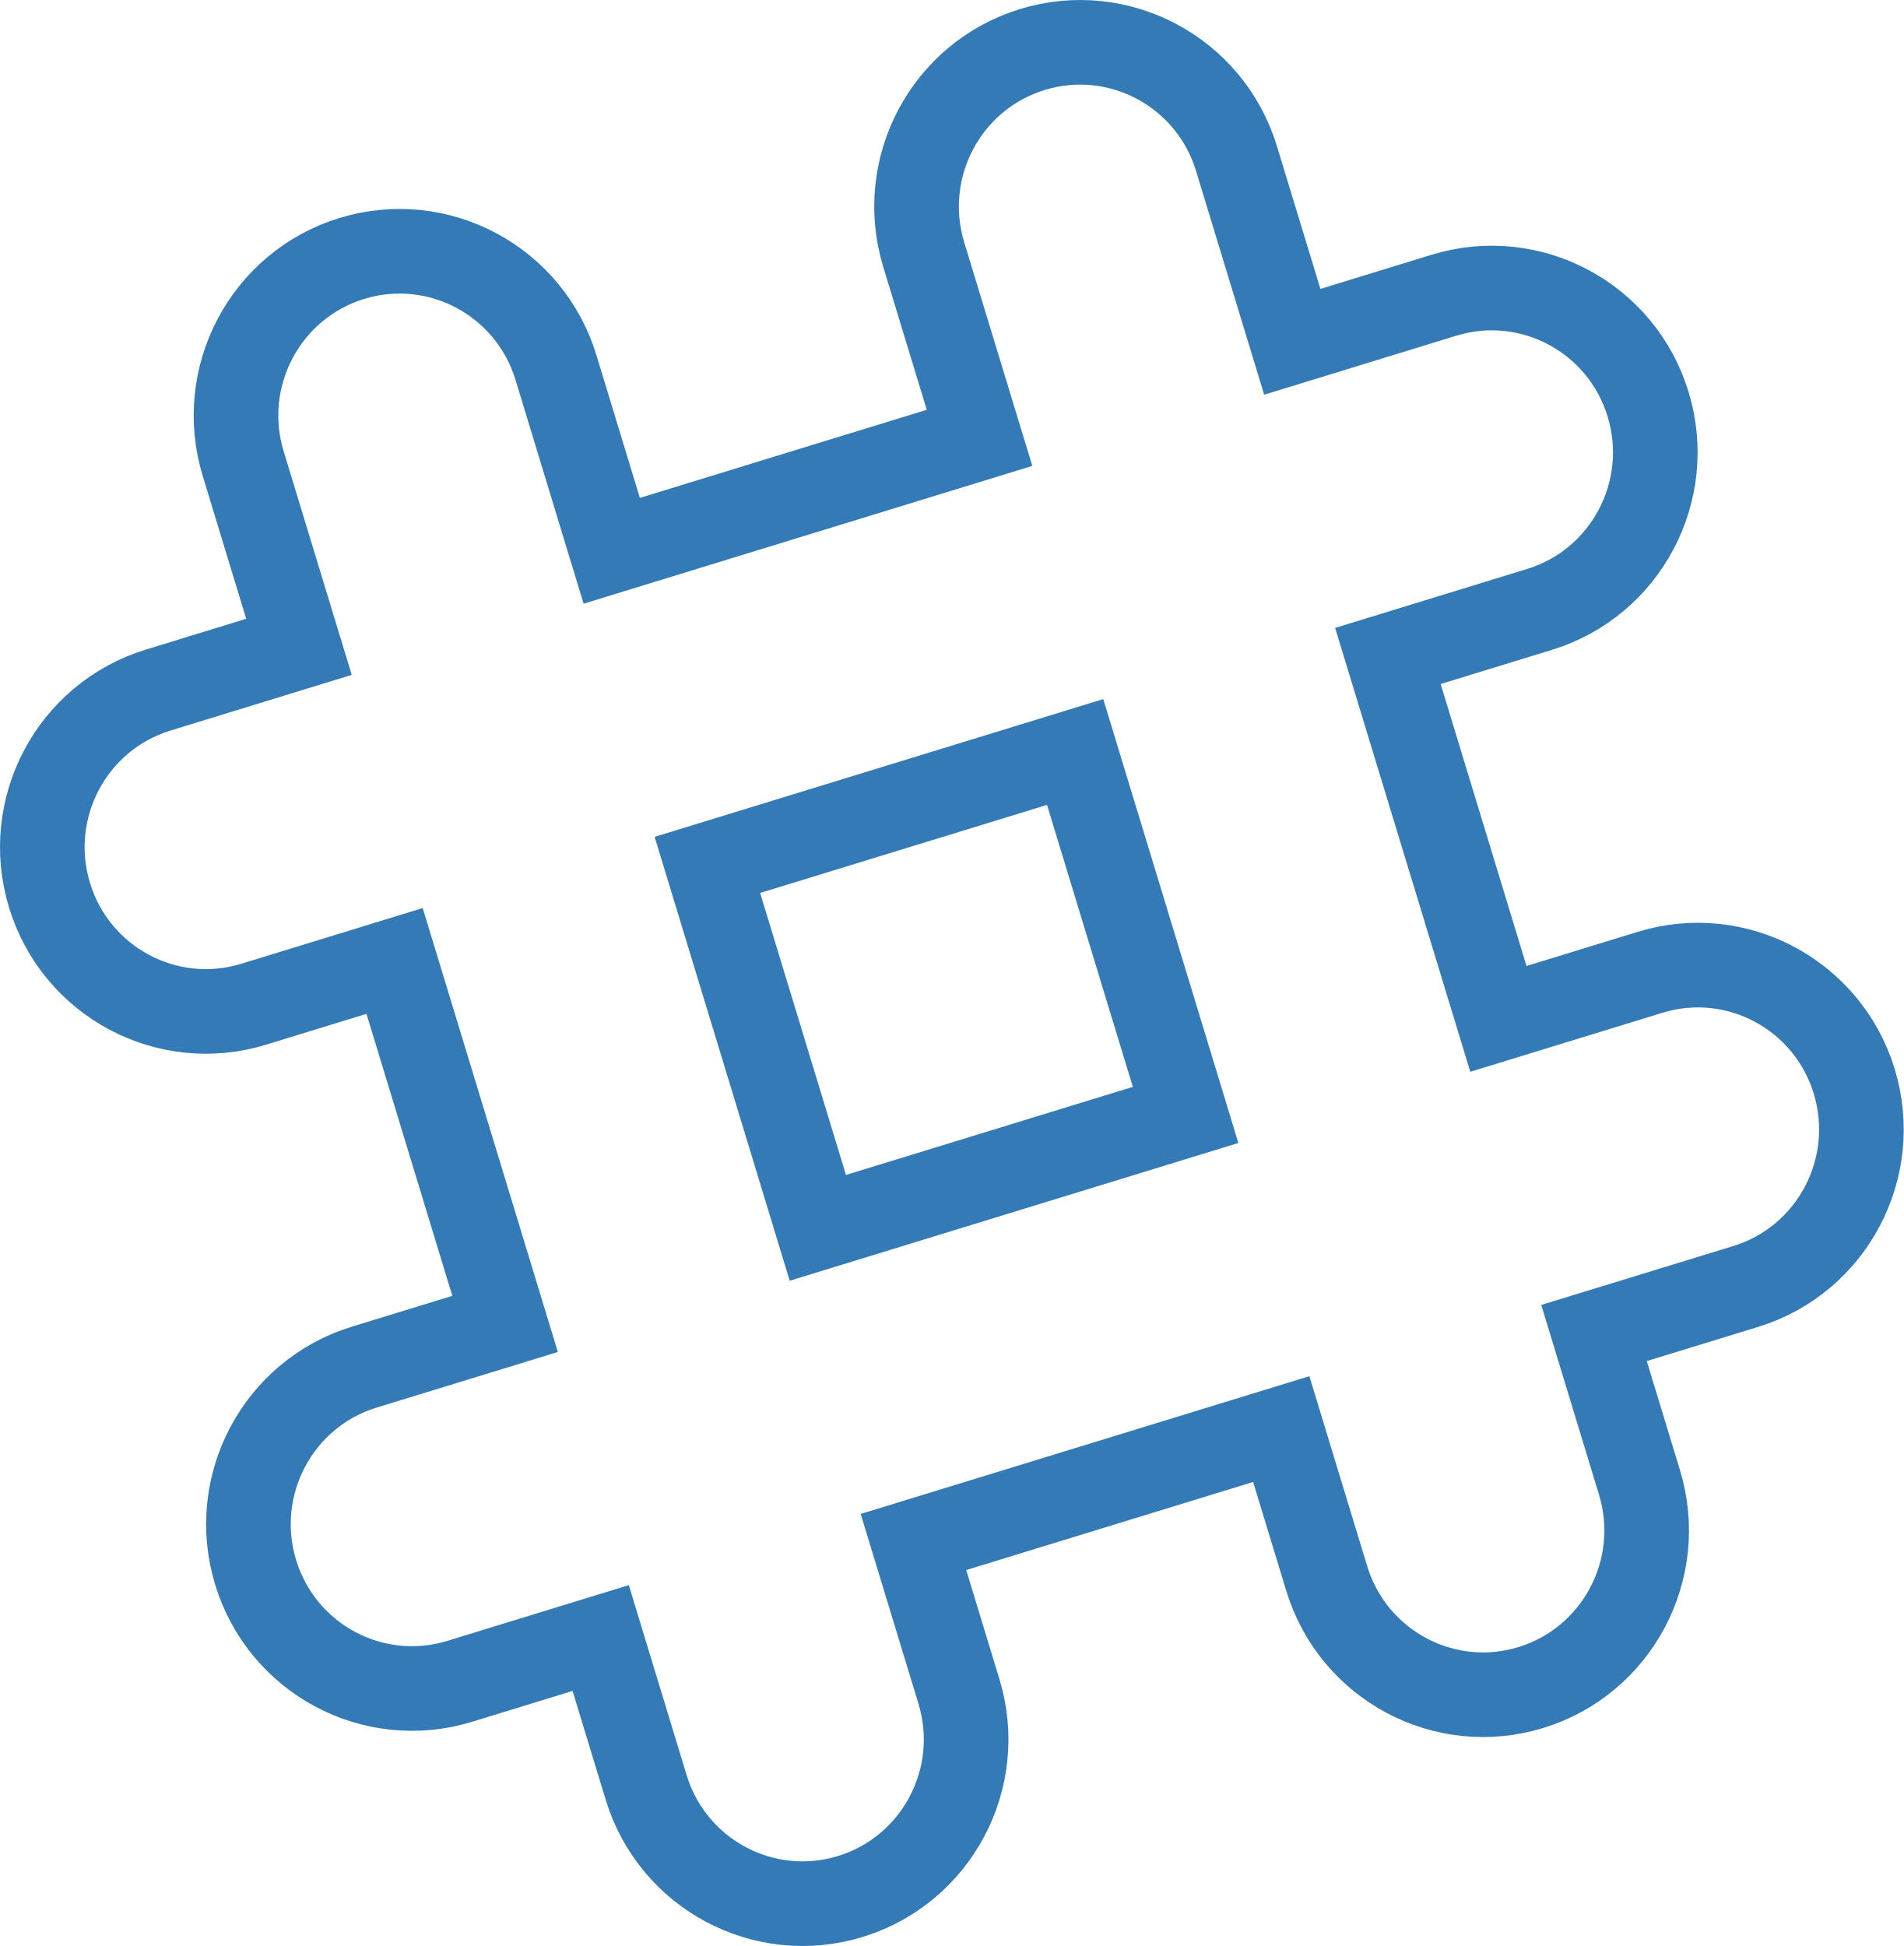
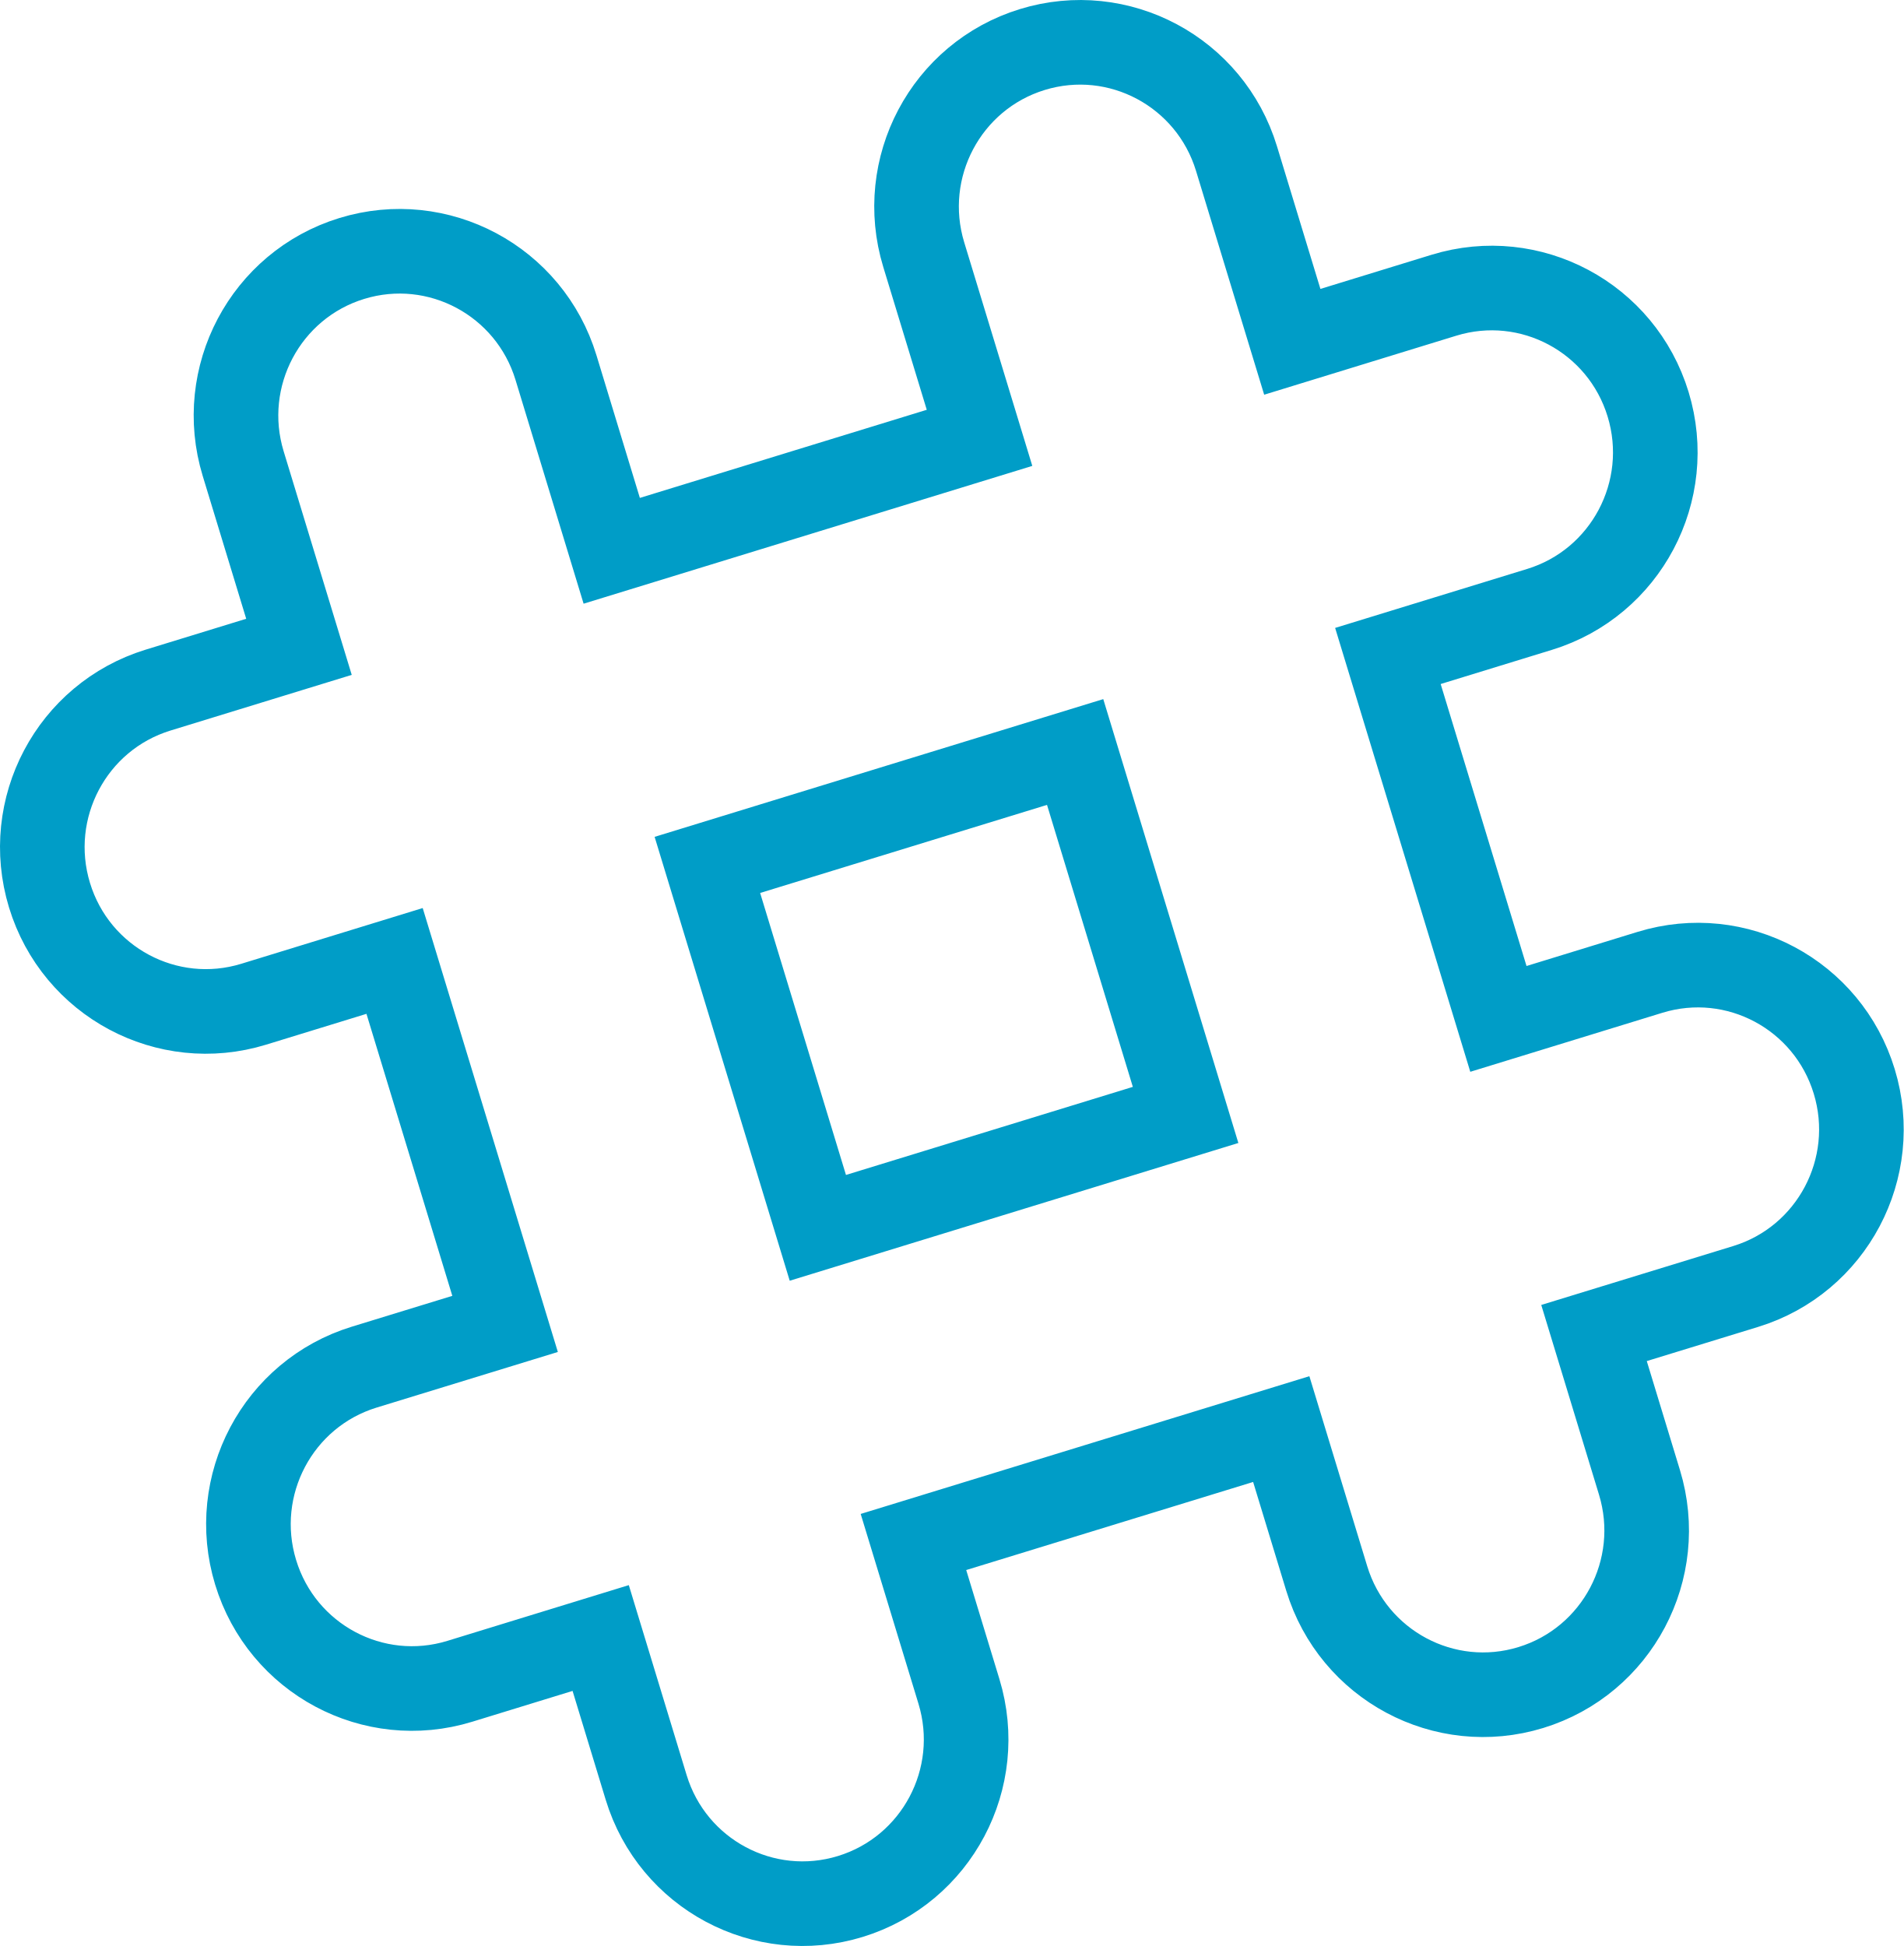
<svg xmlns="http://www.w3.org/2000/svg" width="45px" height="46px" viewBox="0 0 45 46" version="1.1">
-   <defs />
  <g id="Support" stroke="none" stroke-width="1" fill="none" fill-rule="evenodd">
-     <g id="Support-Copy-3" transform="translate(-288, -516)" stroke="#337ab7" stroke-width="2">
+     <g id="Support-Copy-3" transform="translate(-288, -516)" stroke="#009dc7" stroke-width="2">
      <path d="M323.419,540.085 L320.807,531.506 L324.392,530.405 C326.433,529.778 327.582,527.607 326.958,525.557 C326.334,523.506 324.173,522.352 322.131,522.979 L318.547,524.08 L317.228,519.748 C316.604,517.698 314.443,516.544 312.401,517.171 C310.36,517.798 309.211,519.968 309.835,522.019 L311.154,526.35 L302.46,529.02 L301.142,524.688 C300.518,522.638 298.357,521.483 296.315,522.11 C294.273,522.737 293.124,524.908 293.748,526.958 L295.067,531.29 L291.736,532.313 C289.695,532.94 288.546,535.11 289.17,537.161 C289.794,539.211 291.955,540.365 293.997,539.738 L297.327,538.715 L299.939,547.295 L296.608,548.317 C294.567,548.944 293.418,551.115 294.042,553.165 C294.666,555.216 296.827,556.37 298.869,555.743 L302.199,554.72 L303.274,558.252 C303.898,560.302 306.059,561.456 308.101,560.829 C310.143,560.202 311.292,558.032 310.667,555.981 L309.592,552.45 L318.286,549.781 L319.361,553.312 C319.985,555.362 322.146,556.517 324.187,555.89 C326.229,555.263 327.378,553.092 326.754,551.042 L325.679,547.51 L329.264,546.41 C331.305,545.783 332.454,543.612 331.83,541.562 C331.206,539.511 329.045,538.357 327.003,538.984 L323.419,540.085 Z M316.025,542.355 L313.414,533.776 L304.721,536.445 L307.332,545.024 L316.025,542.355 Z" id="Stroke-3" />
    </g>
  </g>
</svg>
